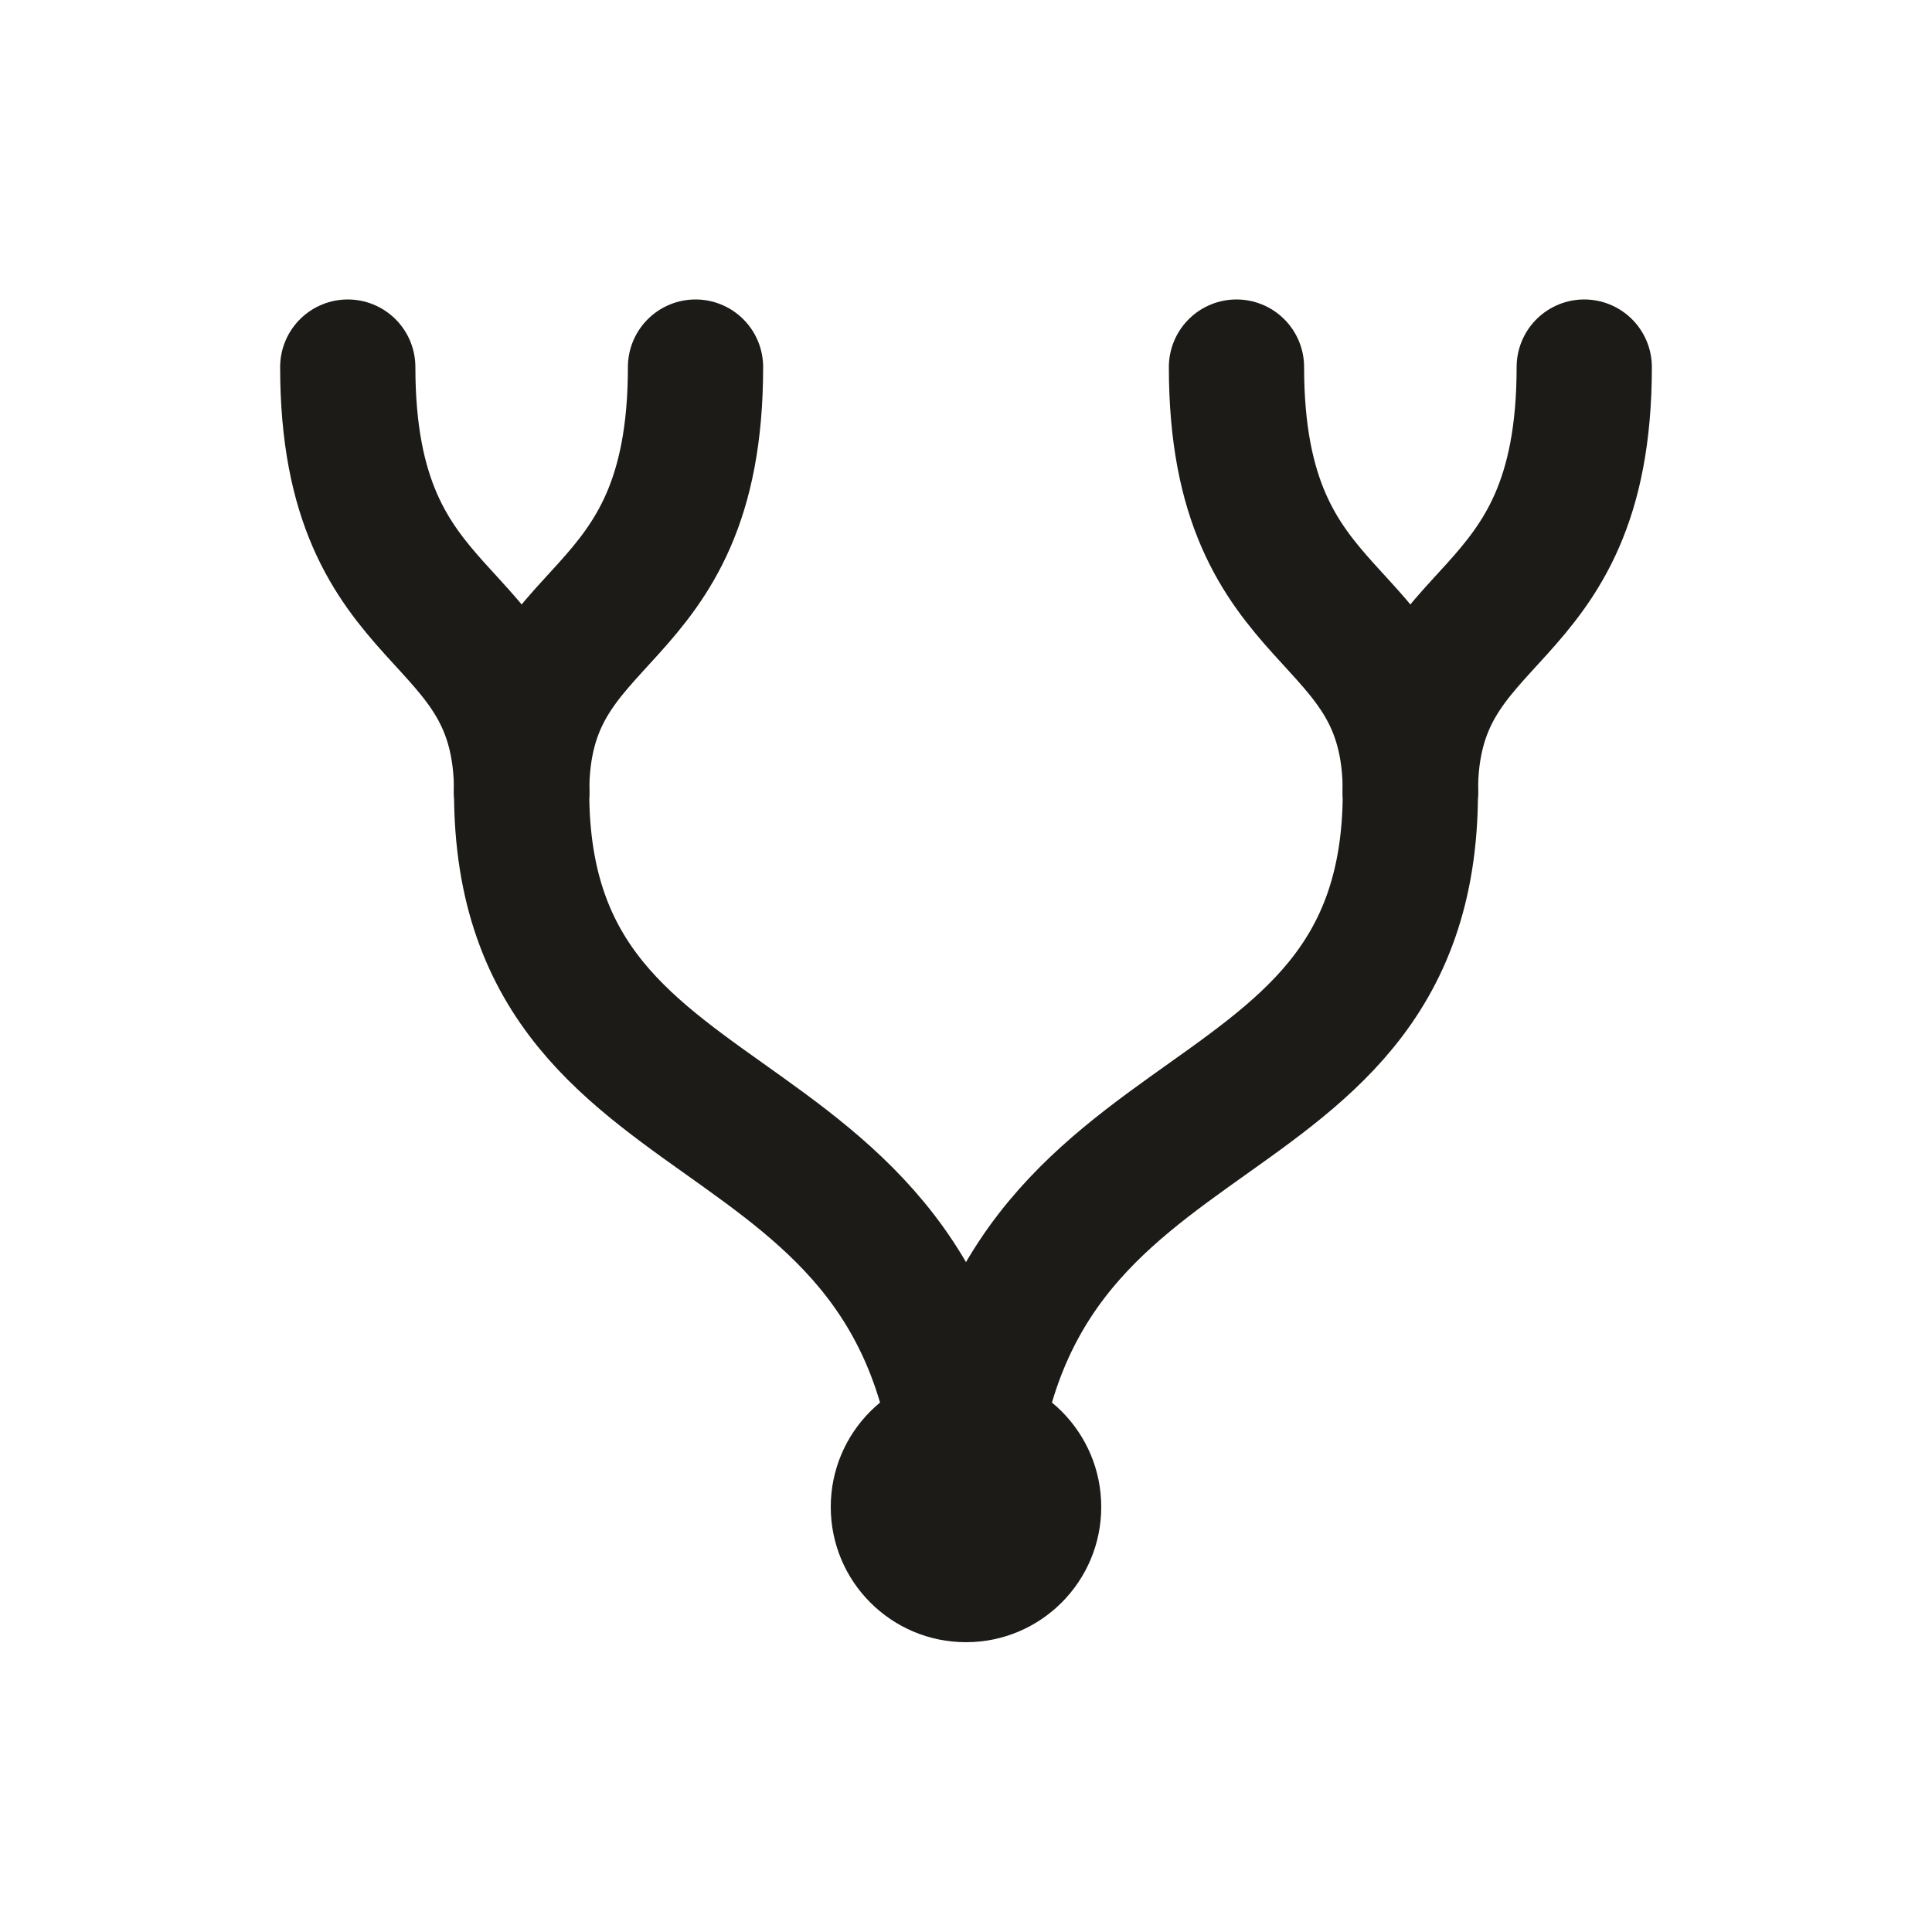
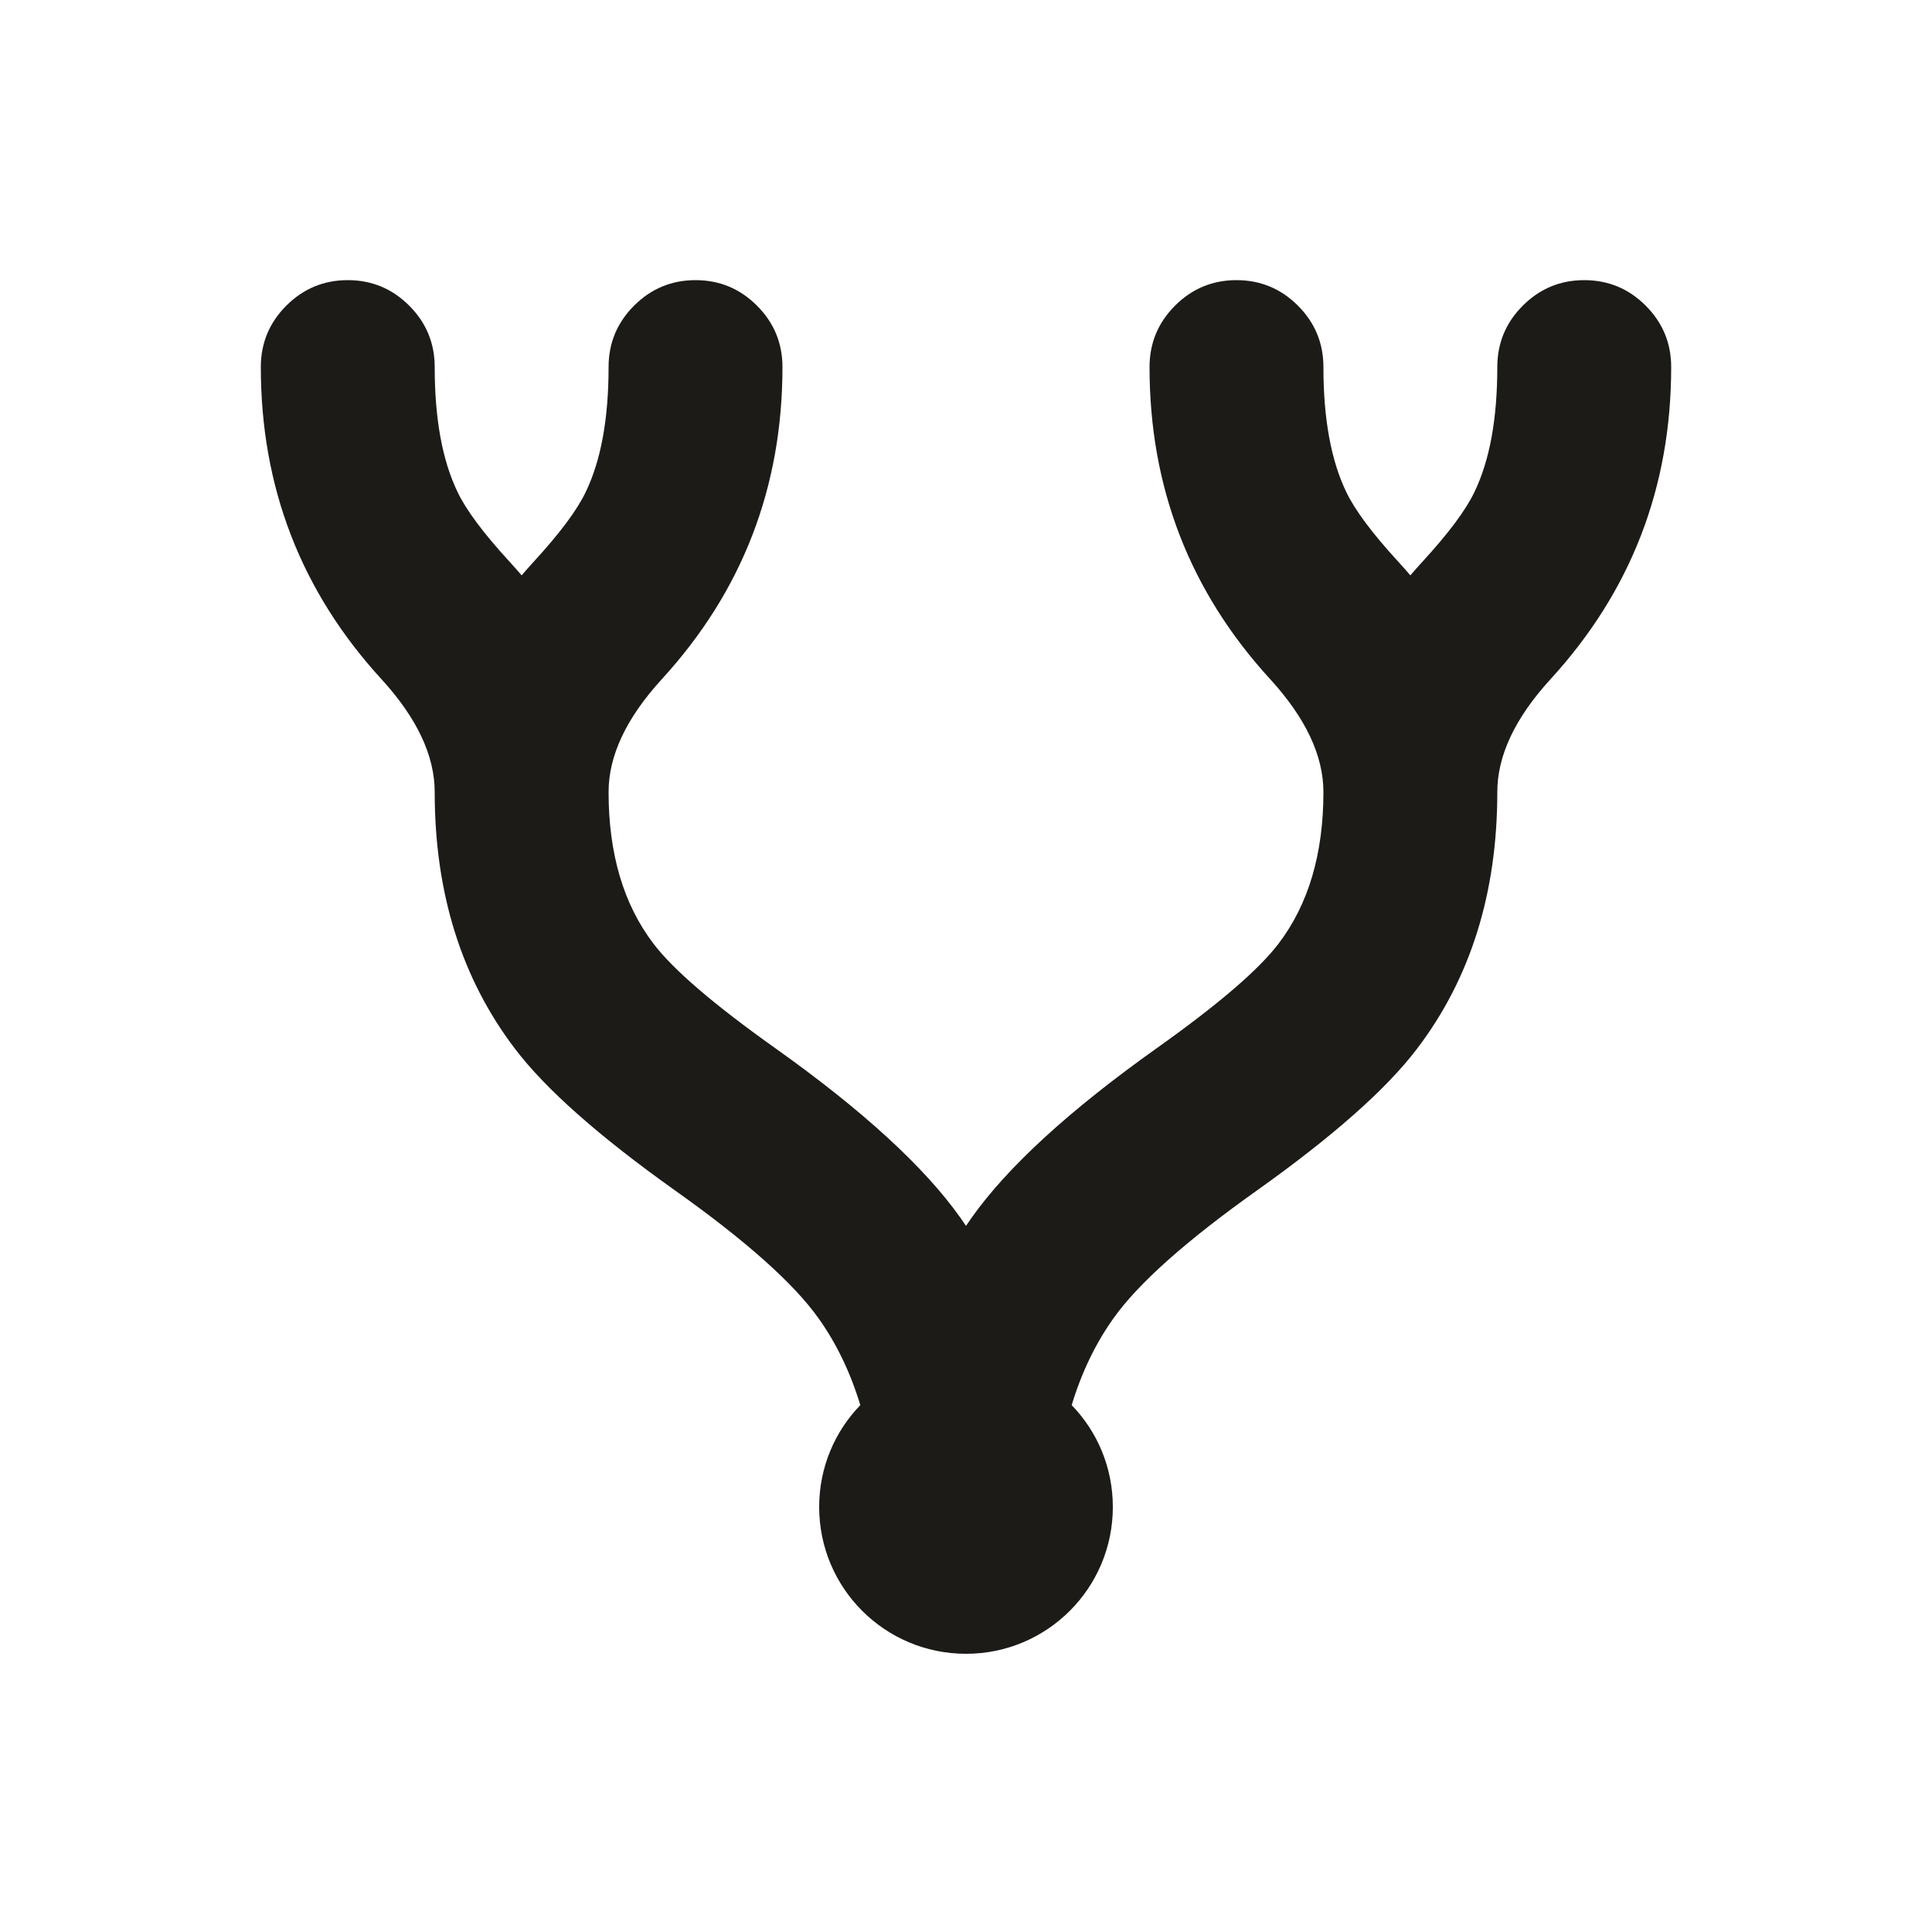
<svg xmlns="http://www.w3.org/2000/svg" viewBox="0 0 100 100" width="100" height="100">
-   <g fill="none" stroke="#1C1B18" stroke-width="7" stroke-linecap="round" stroke-linejoin="round">
-     <circle cx="50" cy="78" r="7" fill="#1C1B18" stroke="none" />
-     <path d="M50 80 C50 55 27 61 27 41" />
-     <path d="M50 80 C50 55 73 61 73 41" />
-     <path d="M27 41 C27 31 18 33 18 19" />
-     <path d="M27 41 C27 31 36 33 36 19" />
-     <path d="M73 41 C73 31 64 33 64 19" />
-     <path d="M73 41 C73 31 82 33 82 19" />
-   </g>
+   <path fill="#1C1B18" d="M22.5 41Q22.5 38.17 19.75 35.16Q13.5 28.34 13.5 19Q13.5 17.14 14.82 15.82Q16.14 14.5 18 14.5Q19.86 14.5 21.18 15.82Q22.5 17.14 22.5 19Q22.5 23.01 23.68 25.46Q24.35 26.87 26.38 29.08Q26.7 29.43 27 29.78Q27.3 29.43 27.62 29.08Q29.65 26.87 30.32 25.46Q31.5 23.01 31.5 19Q31.5 17.14 32.82 15.82Q34.14 14.5 36 14.5Q37.86 14.5 39.18 15.82Q40.5 17.14 40.5 19Q40.5 28.34 34.25 35.16Q31.5 38.17 31.5 41Q31.5 45.79 33.82 48.84Q35.36 50.87 40.15 54.27Q46.91 59.08 49.71 63.03Q49.86 63.24 50 63.45Q50.14 63.24 50.29 63.03Q53.09 59.08 59.85 54.27Q64.64 50.87 66.18 48.84Q68.5 45.79 68.5 41Q68.5 38.17 65.75 35.16Q59.5 28.34 59.5 19Q59.5 17.14 60.82 15.82Q62.14 14.5 64 14.5Q65.86 14.5 67.18 15.82Q68.5 17.14 68.5 19Q68.5 23.01 69.68 25.46Q70.35 26.87 72.38 29.08Q72.7 29.43 73 29.78Q73.3 29.43 73.62 29.08Q75.65 26.87 76.32 25.46Q77.5 23.01 77.5 19Q77.5 17.14 78.82 15.82Q80.14 14.5 82 14.5Q83.86 14.5 85.18 15.82Q86.5 17.14 86.5 19Q86.5 28.34 80.25 35.16Q77.5 38.17 77.5 41Q77.5 48.83 73.34 54.29Q70.97 57.41 65.07 61.61Q59.55 65.53 57.63 68.24Q56.24 70.19 55.47 72.73C56.79 74.09 57.6 75.95 57.6 78C57.6 82.2 54.2 85.6 50 85.6C45.8 85.6 42.4 82.2 42.4 78C42.4 75.95 43.21 74.09 44.53 72.73Q43.76 70.19 42.37 68.24Q40.45 65.53 34.93 61.61Q29.03 57.41 26.66 54.29Q22.5 48.83 22.5 41Z" />
</svg>
